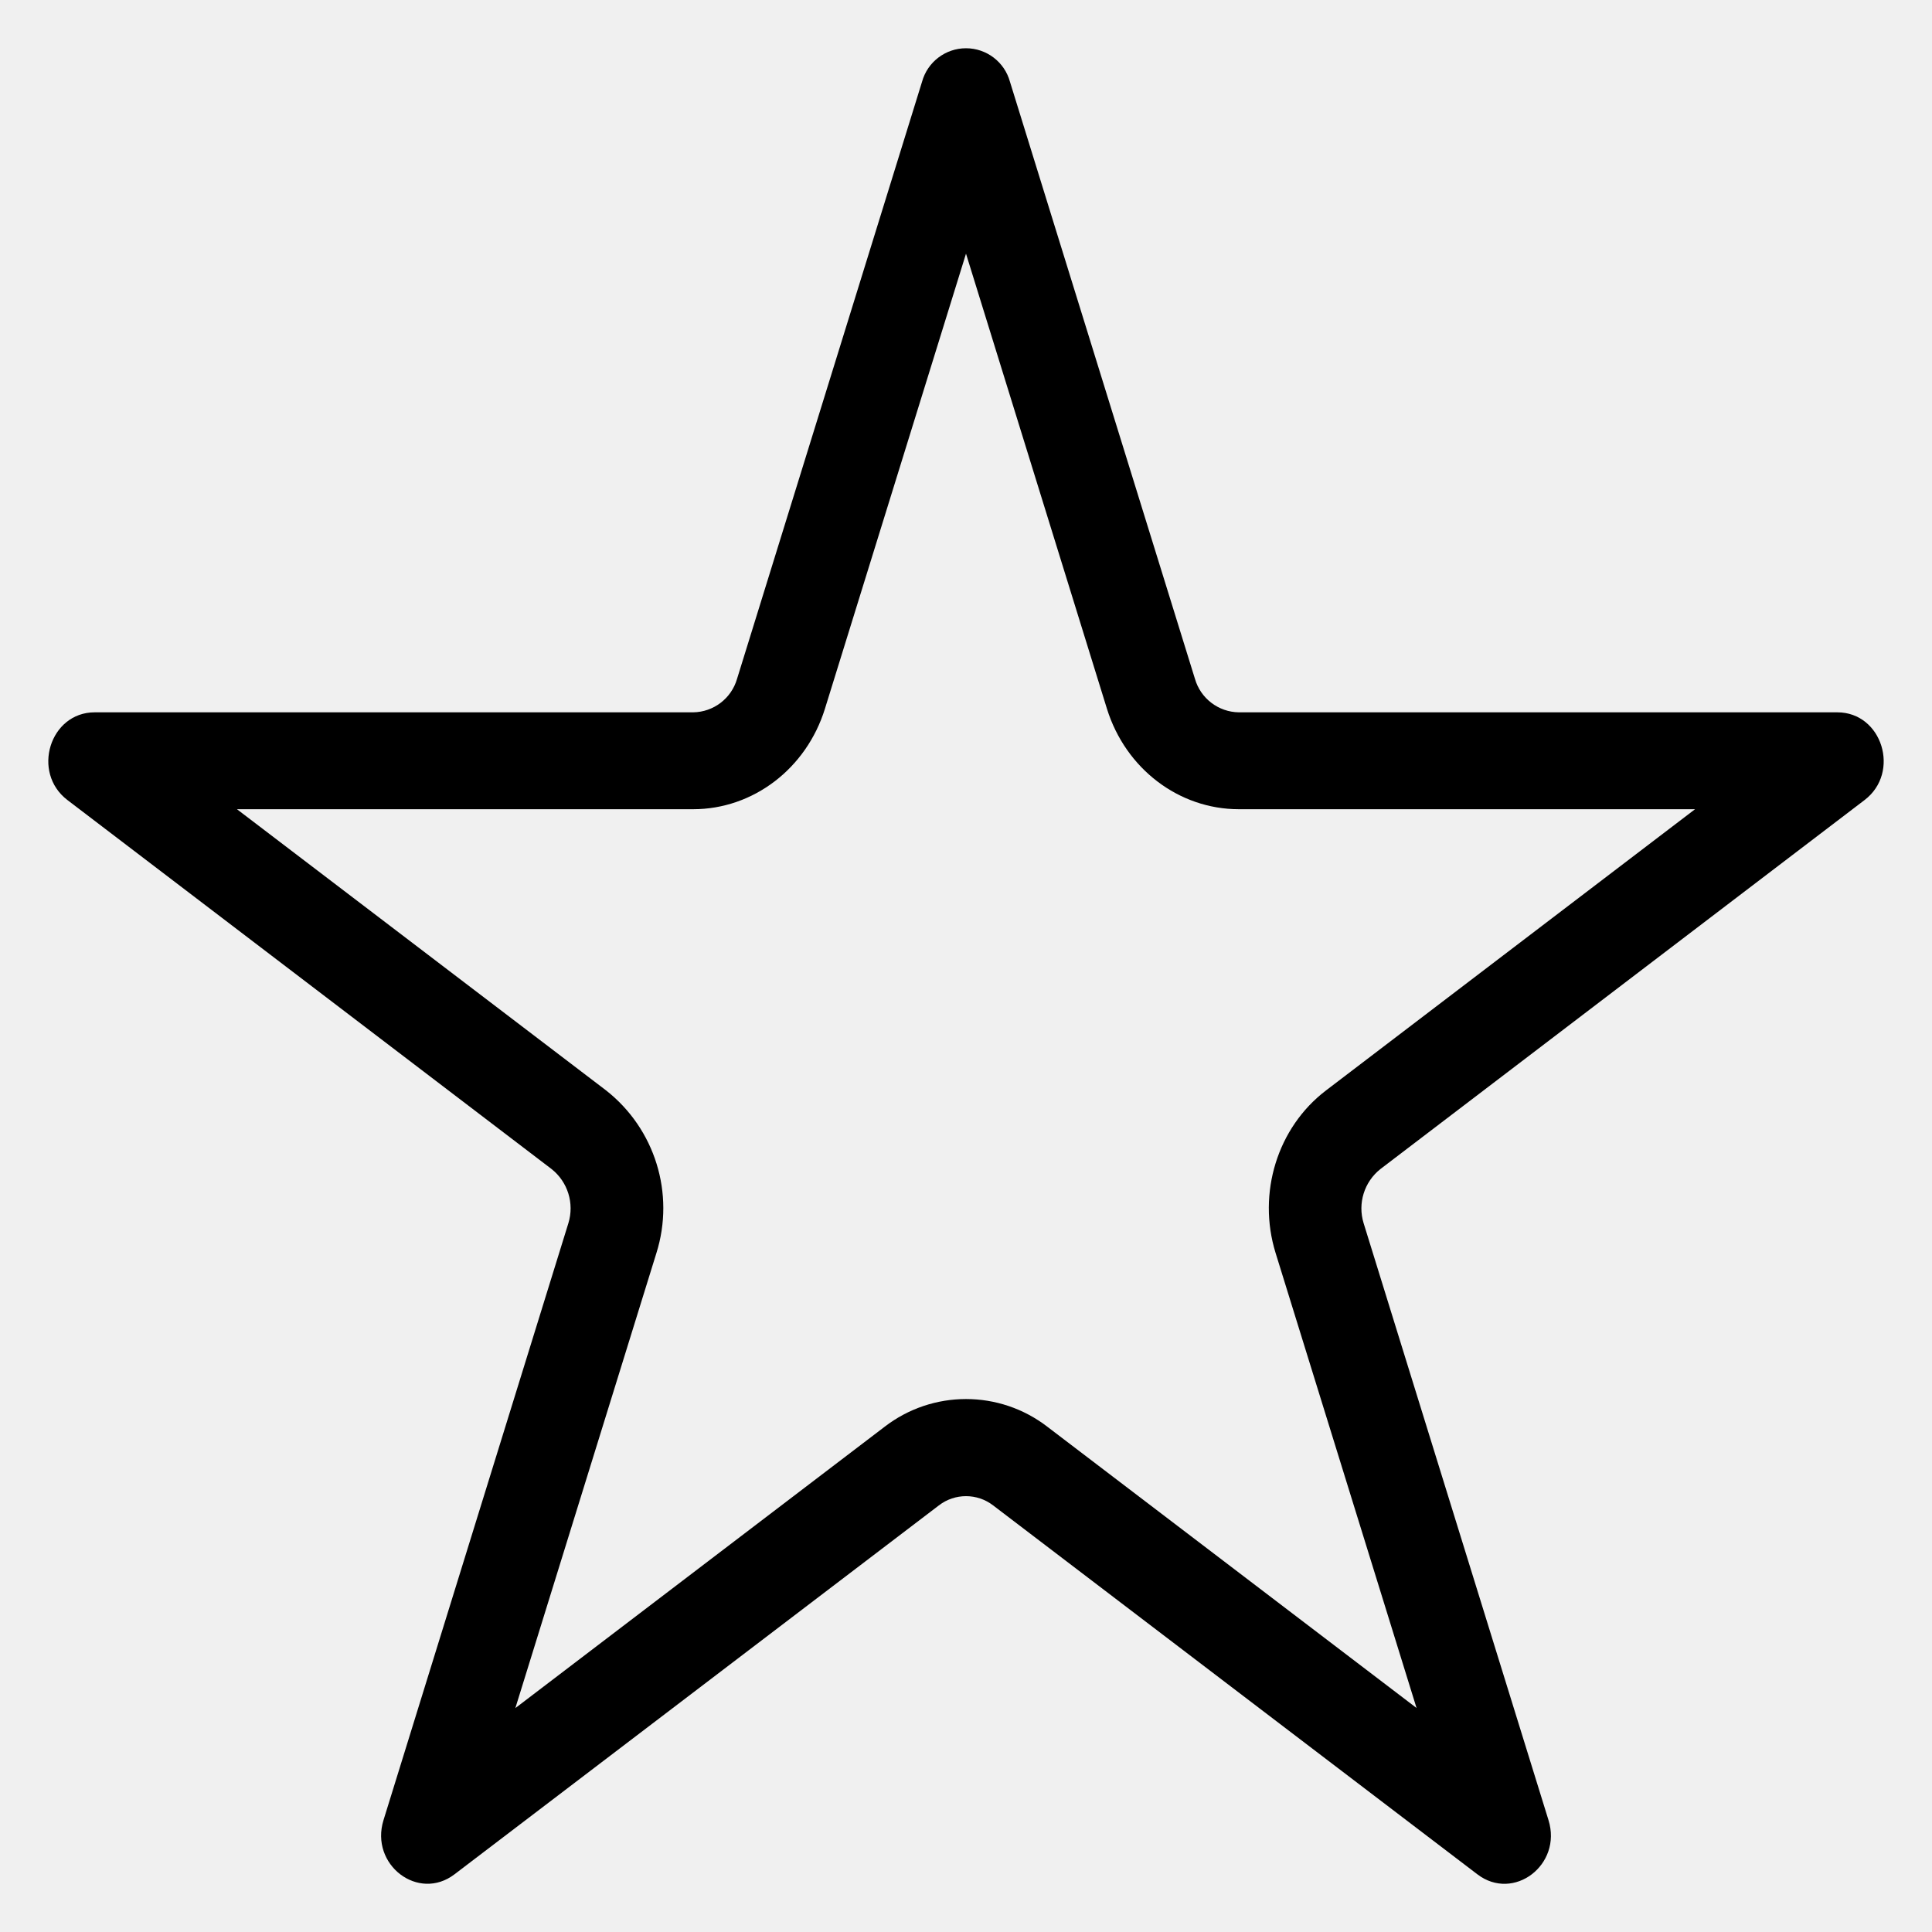
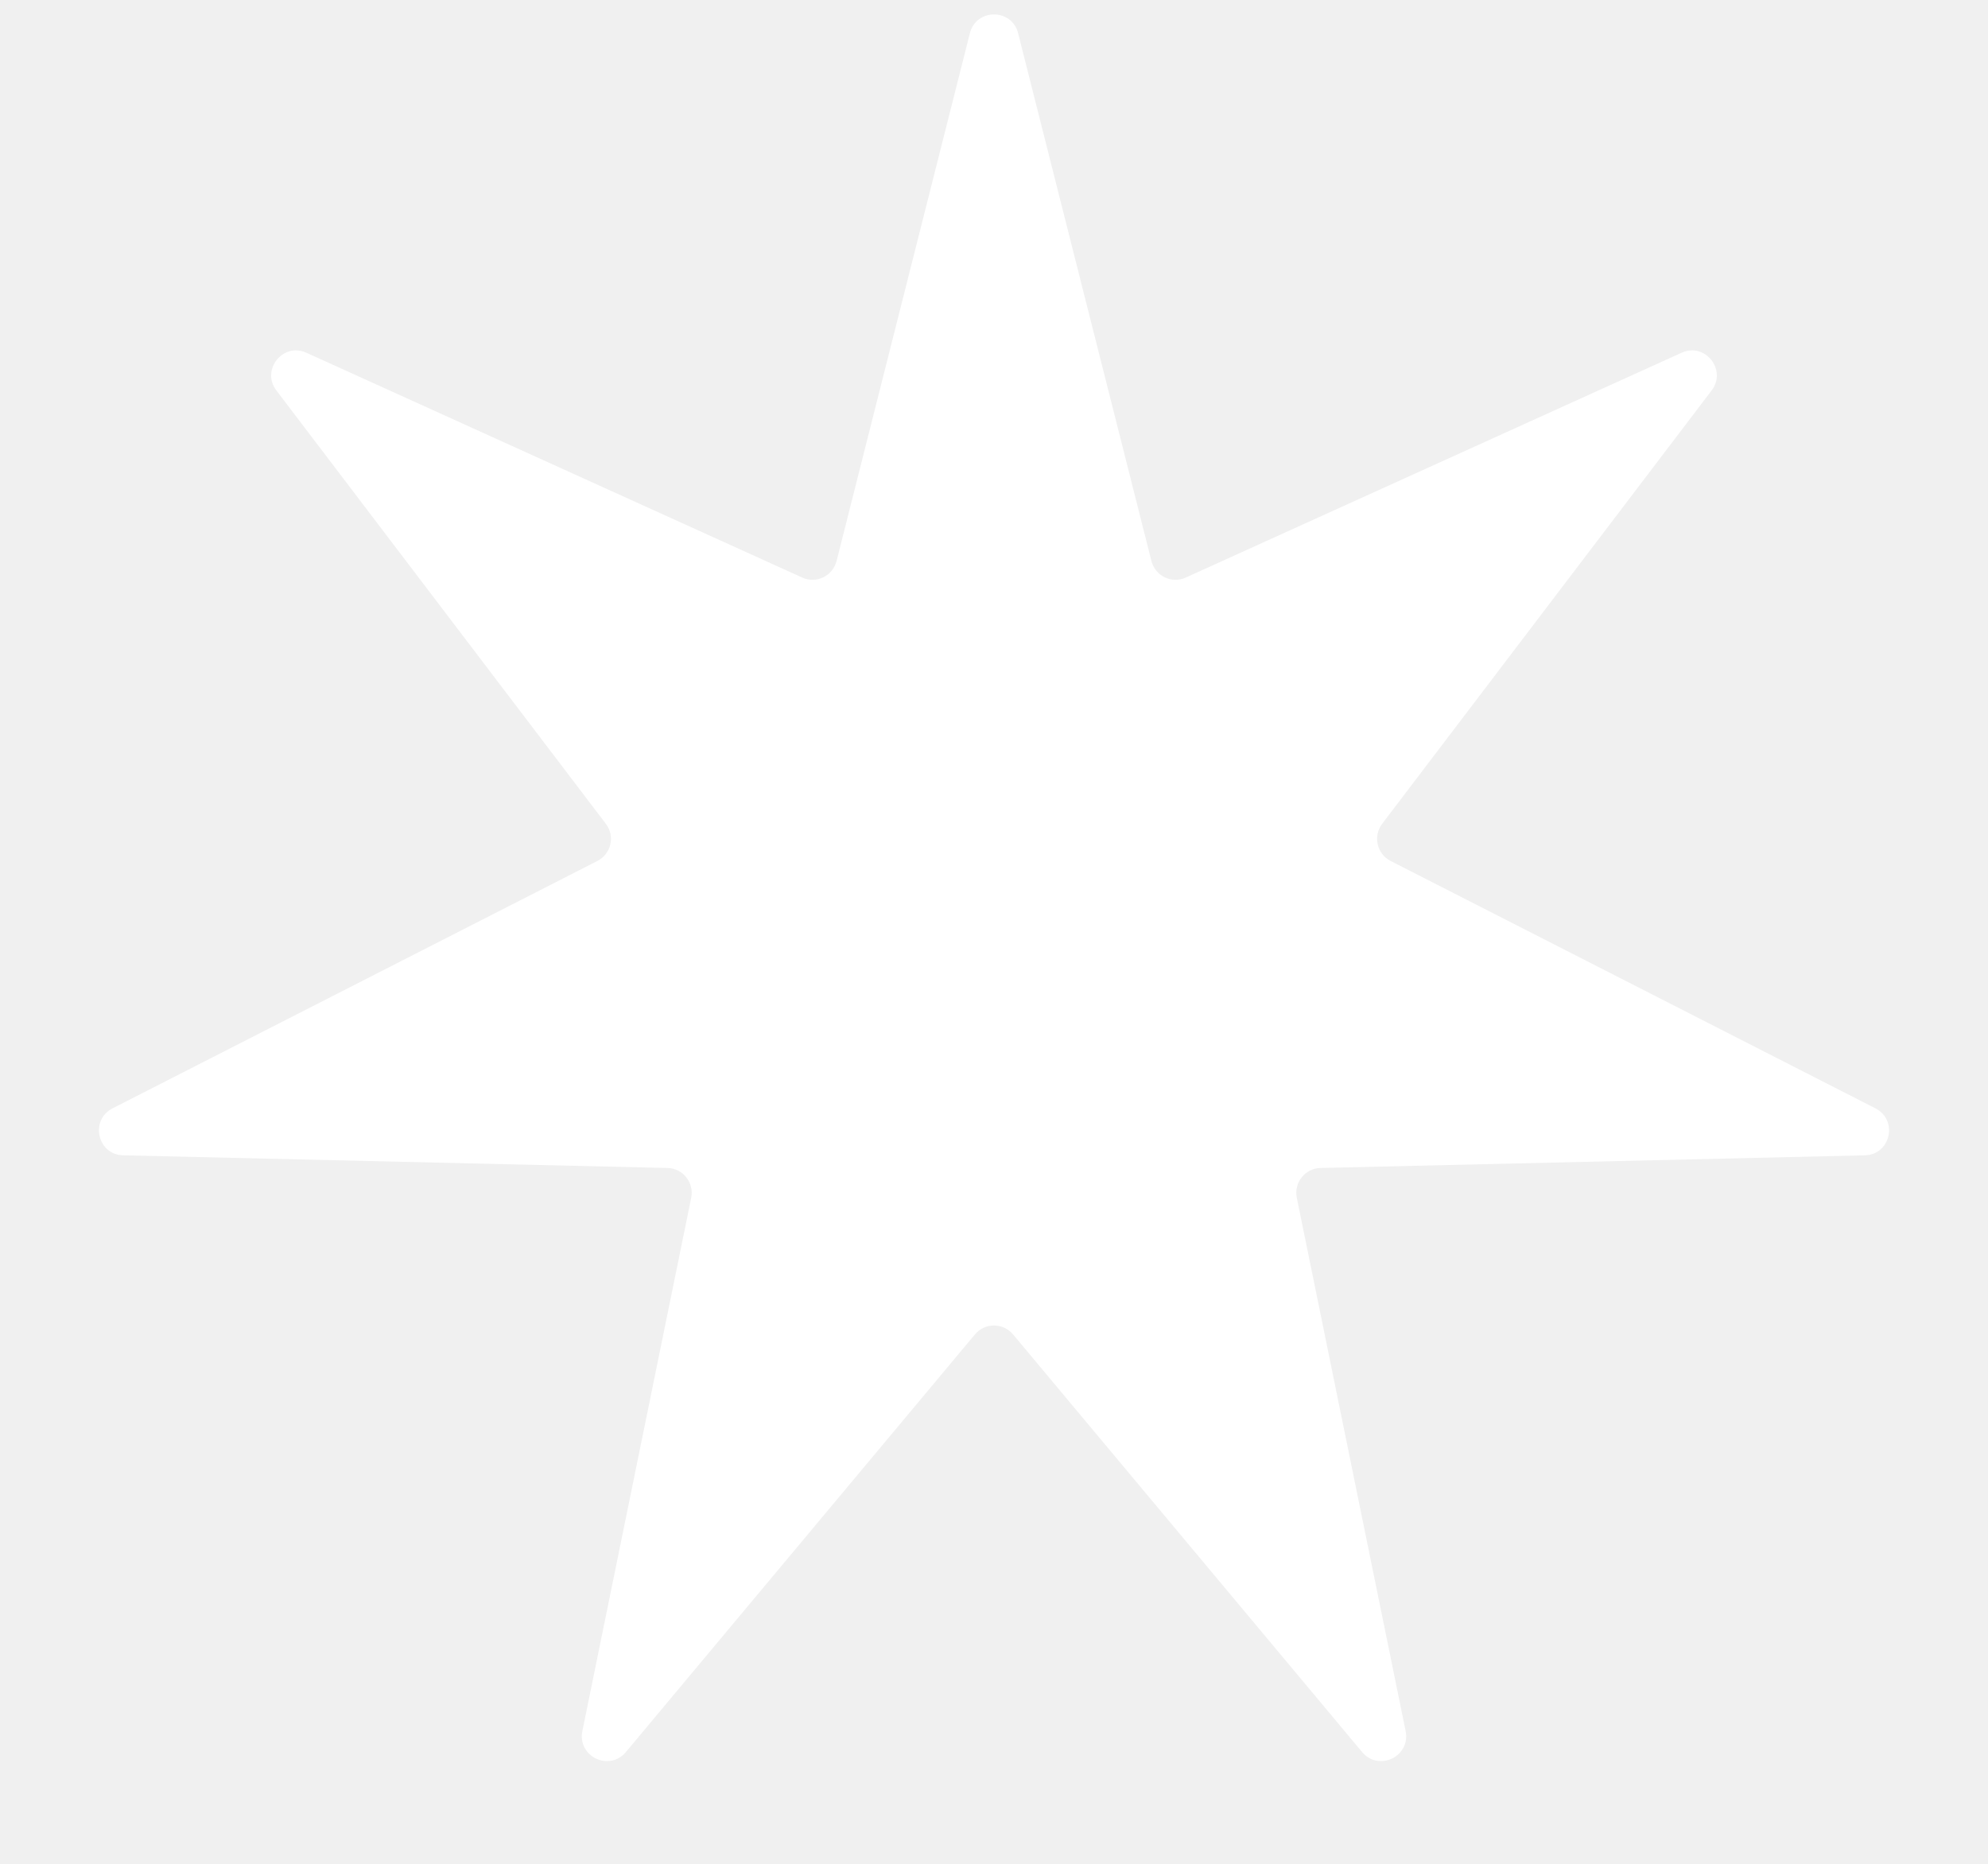
- <svg xmlns="http://www.w3.org/2000/svg" class="icon icon-accordion icon-star" viewBox="0 0 20 20">
-   <path fill-rule="evenodd" d="m10 2.626-1.46 4.71c-.192.62-.743 1.041-1.365 1.041H2.453l3.82 2.91a1.55 1.55 0 0 1 .522 1.685l-1.46 4.71 3.821-2.911a1.38 1.38 0 0 1 1.688 0l3.82 2.91-1.459-4.71c-.192-.62.019-1.3.522-1.683l3.82-2.911h-4.722c-.622 0-1.173-.42-1.366-1.04zm.455-1.78a.472.472 0 0 0-.91 0L7.63 7.027a.48.48 0 0 1-.455.347H.98c-.464 0-.657.622-.282.908l5.012 3.82a.52.52 0 0 1 .174.56l-1.914 6.18c-.143.462.361.847.736.56l5.013-3.818a.46.46 0 0 1 .562 0l5.013 3.819c.375.286.88-.099.736-.561l-1.914-6.18a.52.52 0 0 1 .174-.56l5.012-3.82c.375-.286.182-.908-.282-.908h-6.195a.48.48 0 0 1-.455-.347z" />
+ <svg xmlns="http://www.w3.org/2000/svg" class="icon icon-accordion icon-star" width="16" height="15" viewBox="0 0 16 15" fill="none">
+   <path d="M7.806 0.267C7.857 0.066 8.143 0.066 8.194 0.267L9.267 4.515C9.298 4.636 9.43 4.7 9.544 4.648L13.534 2.839C13.723 2.753 13.901 2.977 13.776 3.142L11.124 6.63C11.049 6.729 11.081 6.872 11.192 6.929L15.094 8.92C15.279 9.015 15.216 9.294 15.008 9.298L10.628 9.4C10.504 9.403 10.412 9.517 10.437 9.64L11.313 13.932C11.354 14.136 11.097 14.26 10.963 14.101L8.153 10.739C8.073 10.644 7.926 10.644 7.847 10.739L5.037 14.101C4.903 14.26 4.646 14.136 4.687 13.932L5.563 9.64C5.588 9.517 5.496 9.403 5.372 9.4L0.992 9.298C0.784 9.294 0.721 9.015 0.906 8.92L4.808 6.929C4.919 6.872 4.952 6.729 4.876 6.63L2.224 3.142C2.099 2.977 2.277 2.753 2.466 2.839L6.456 4.648C6.57 4.7 6.702 4.636 6.733 4.515L7.806 0.267Z" fill="white" />
</svg>
